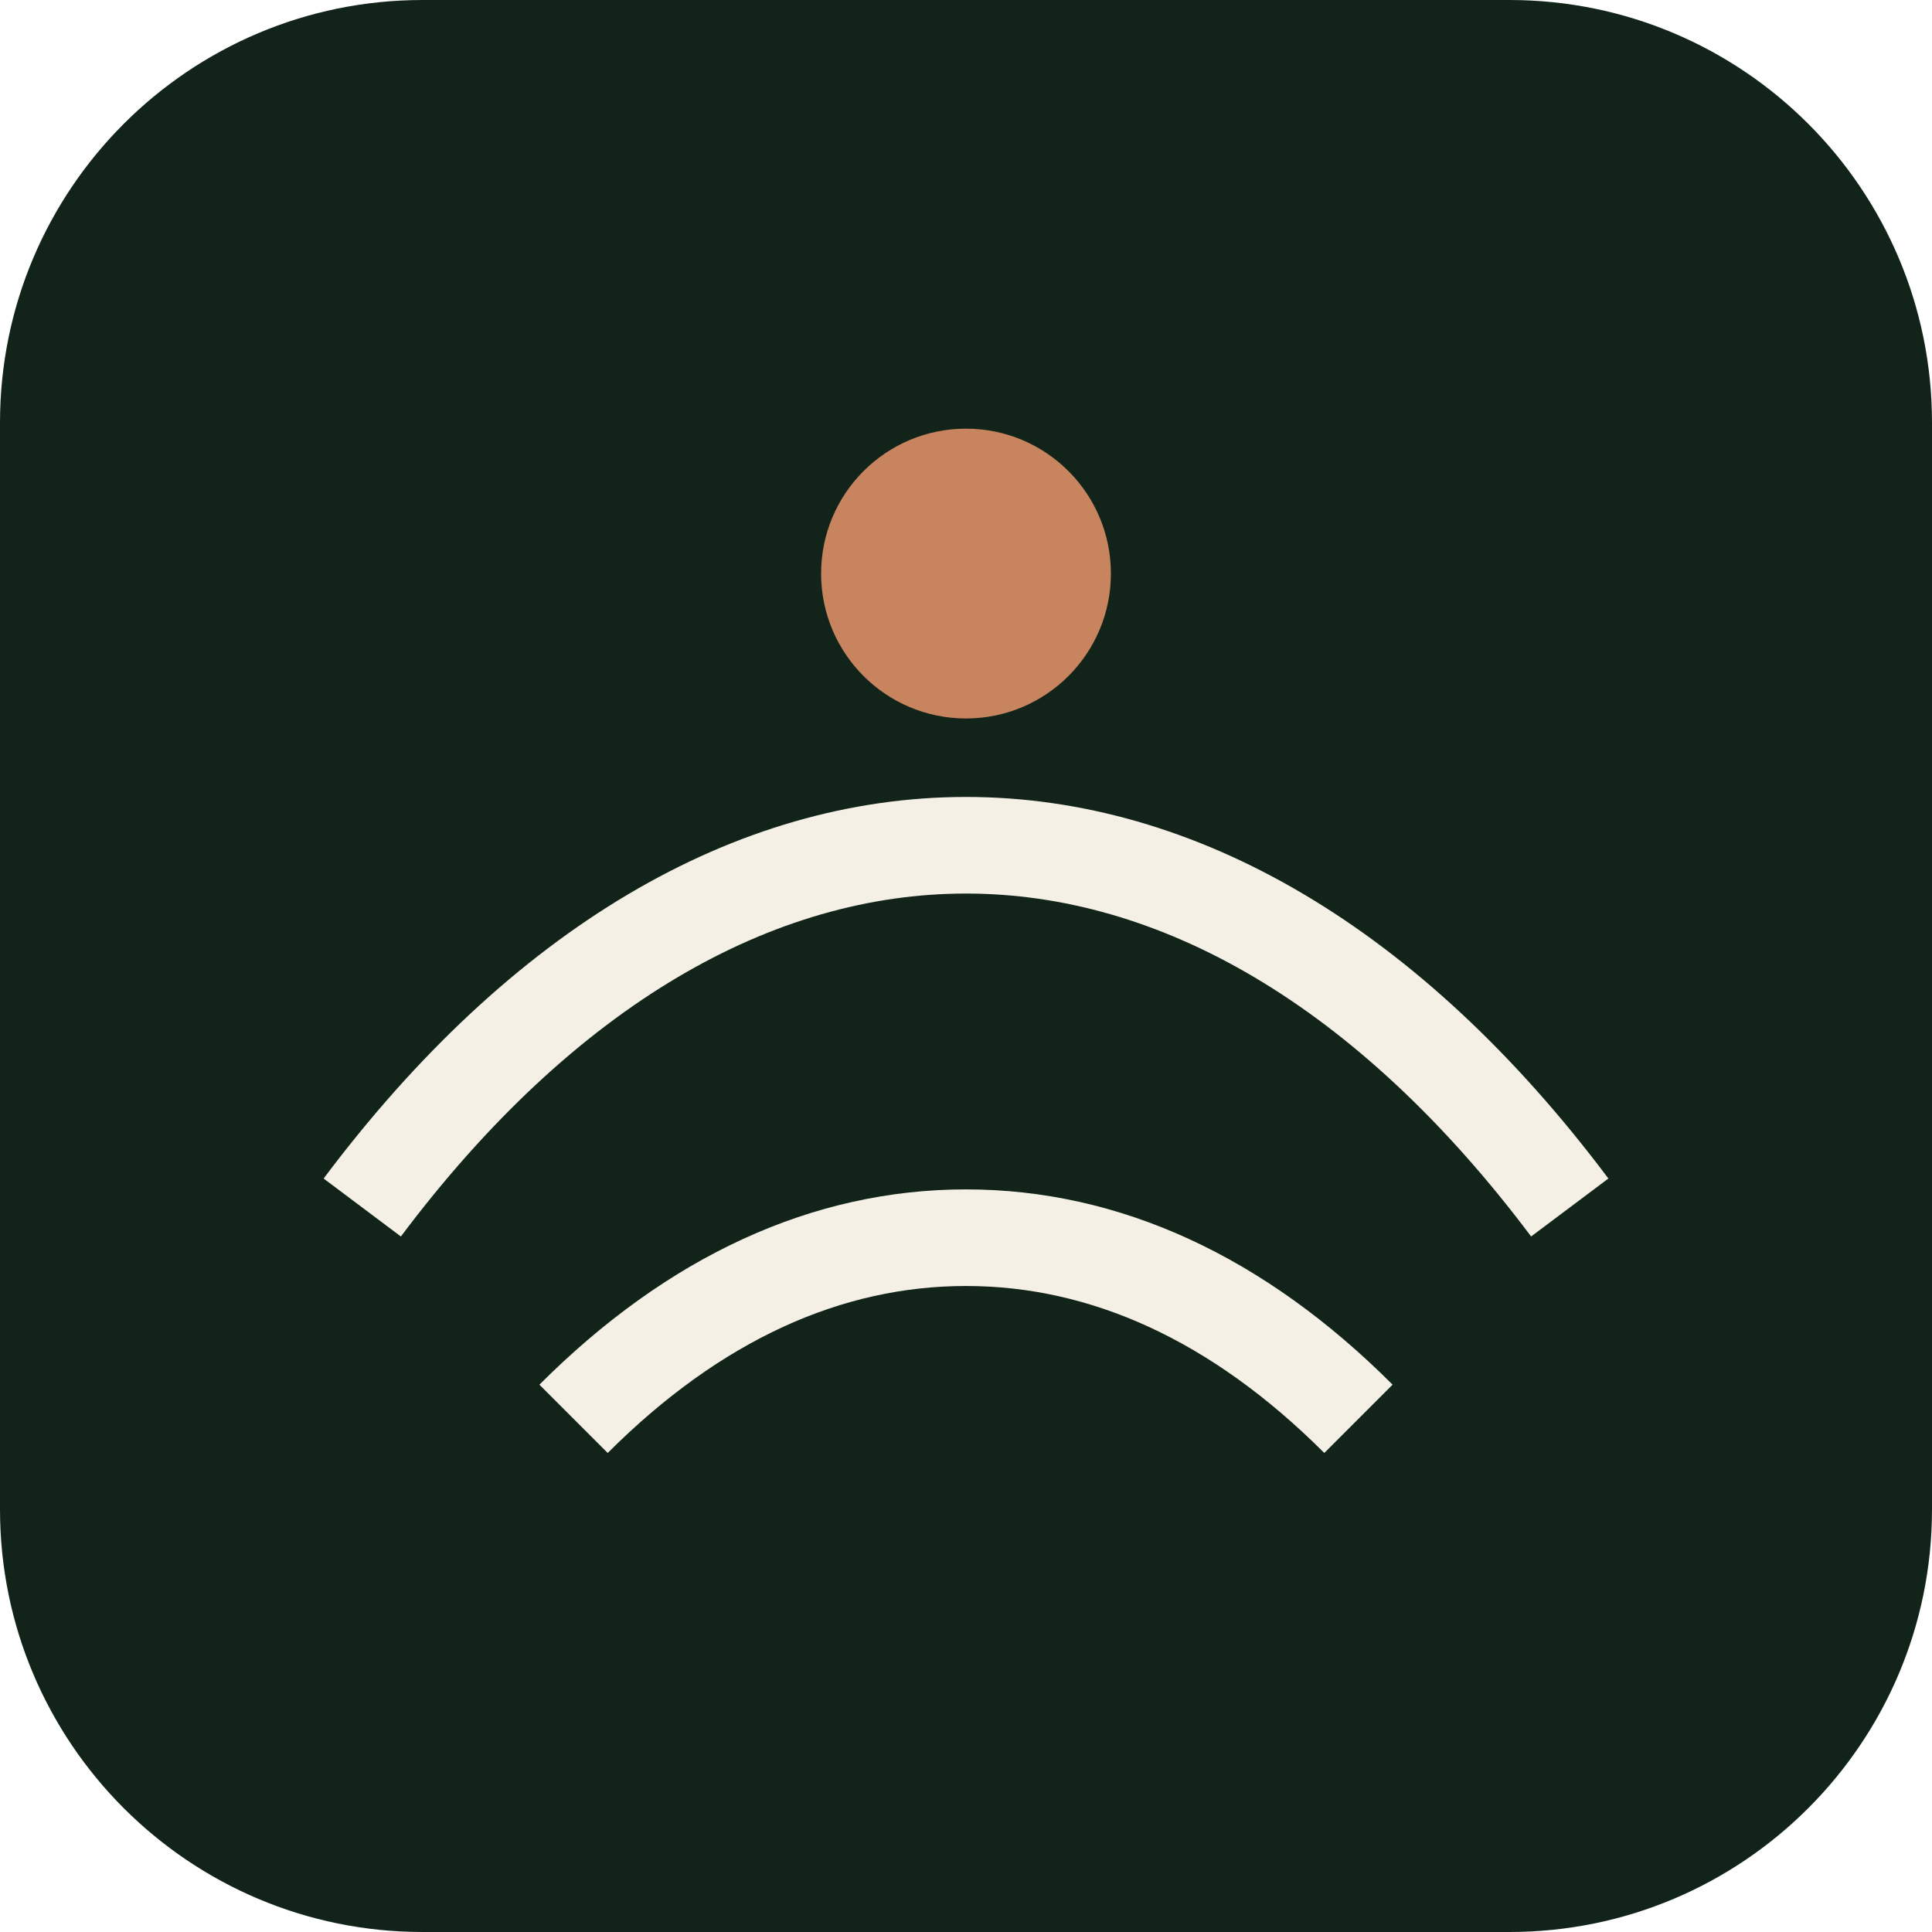
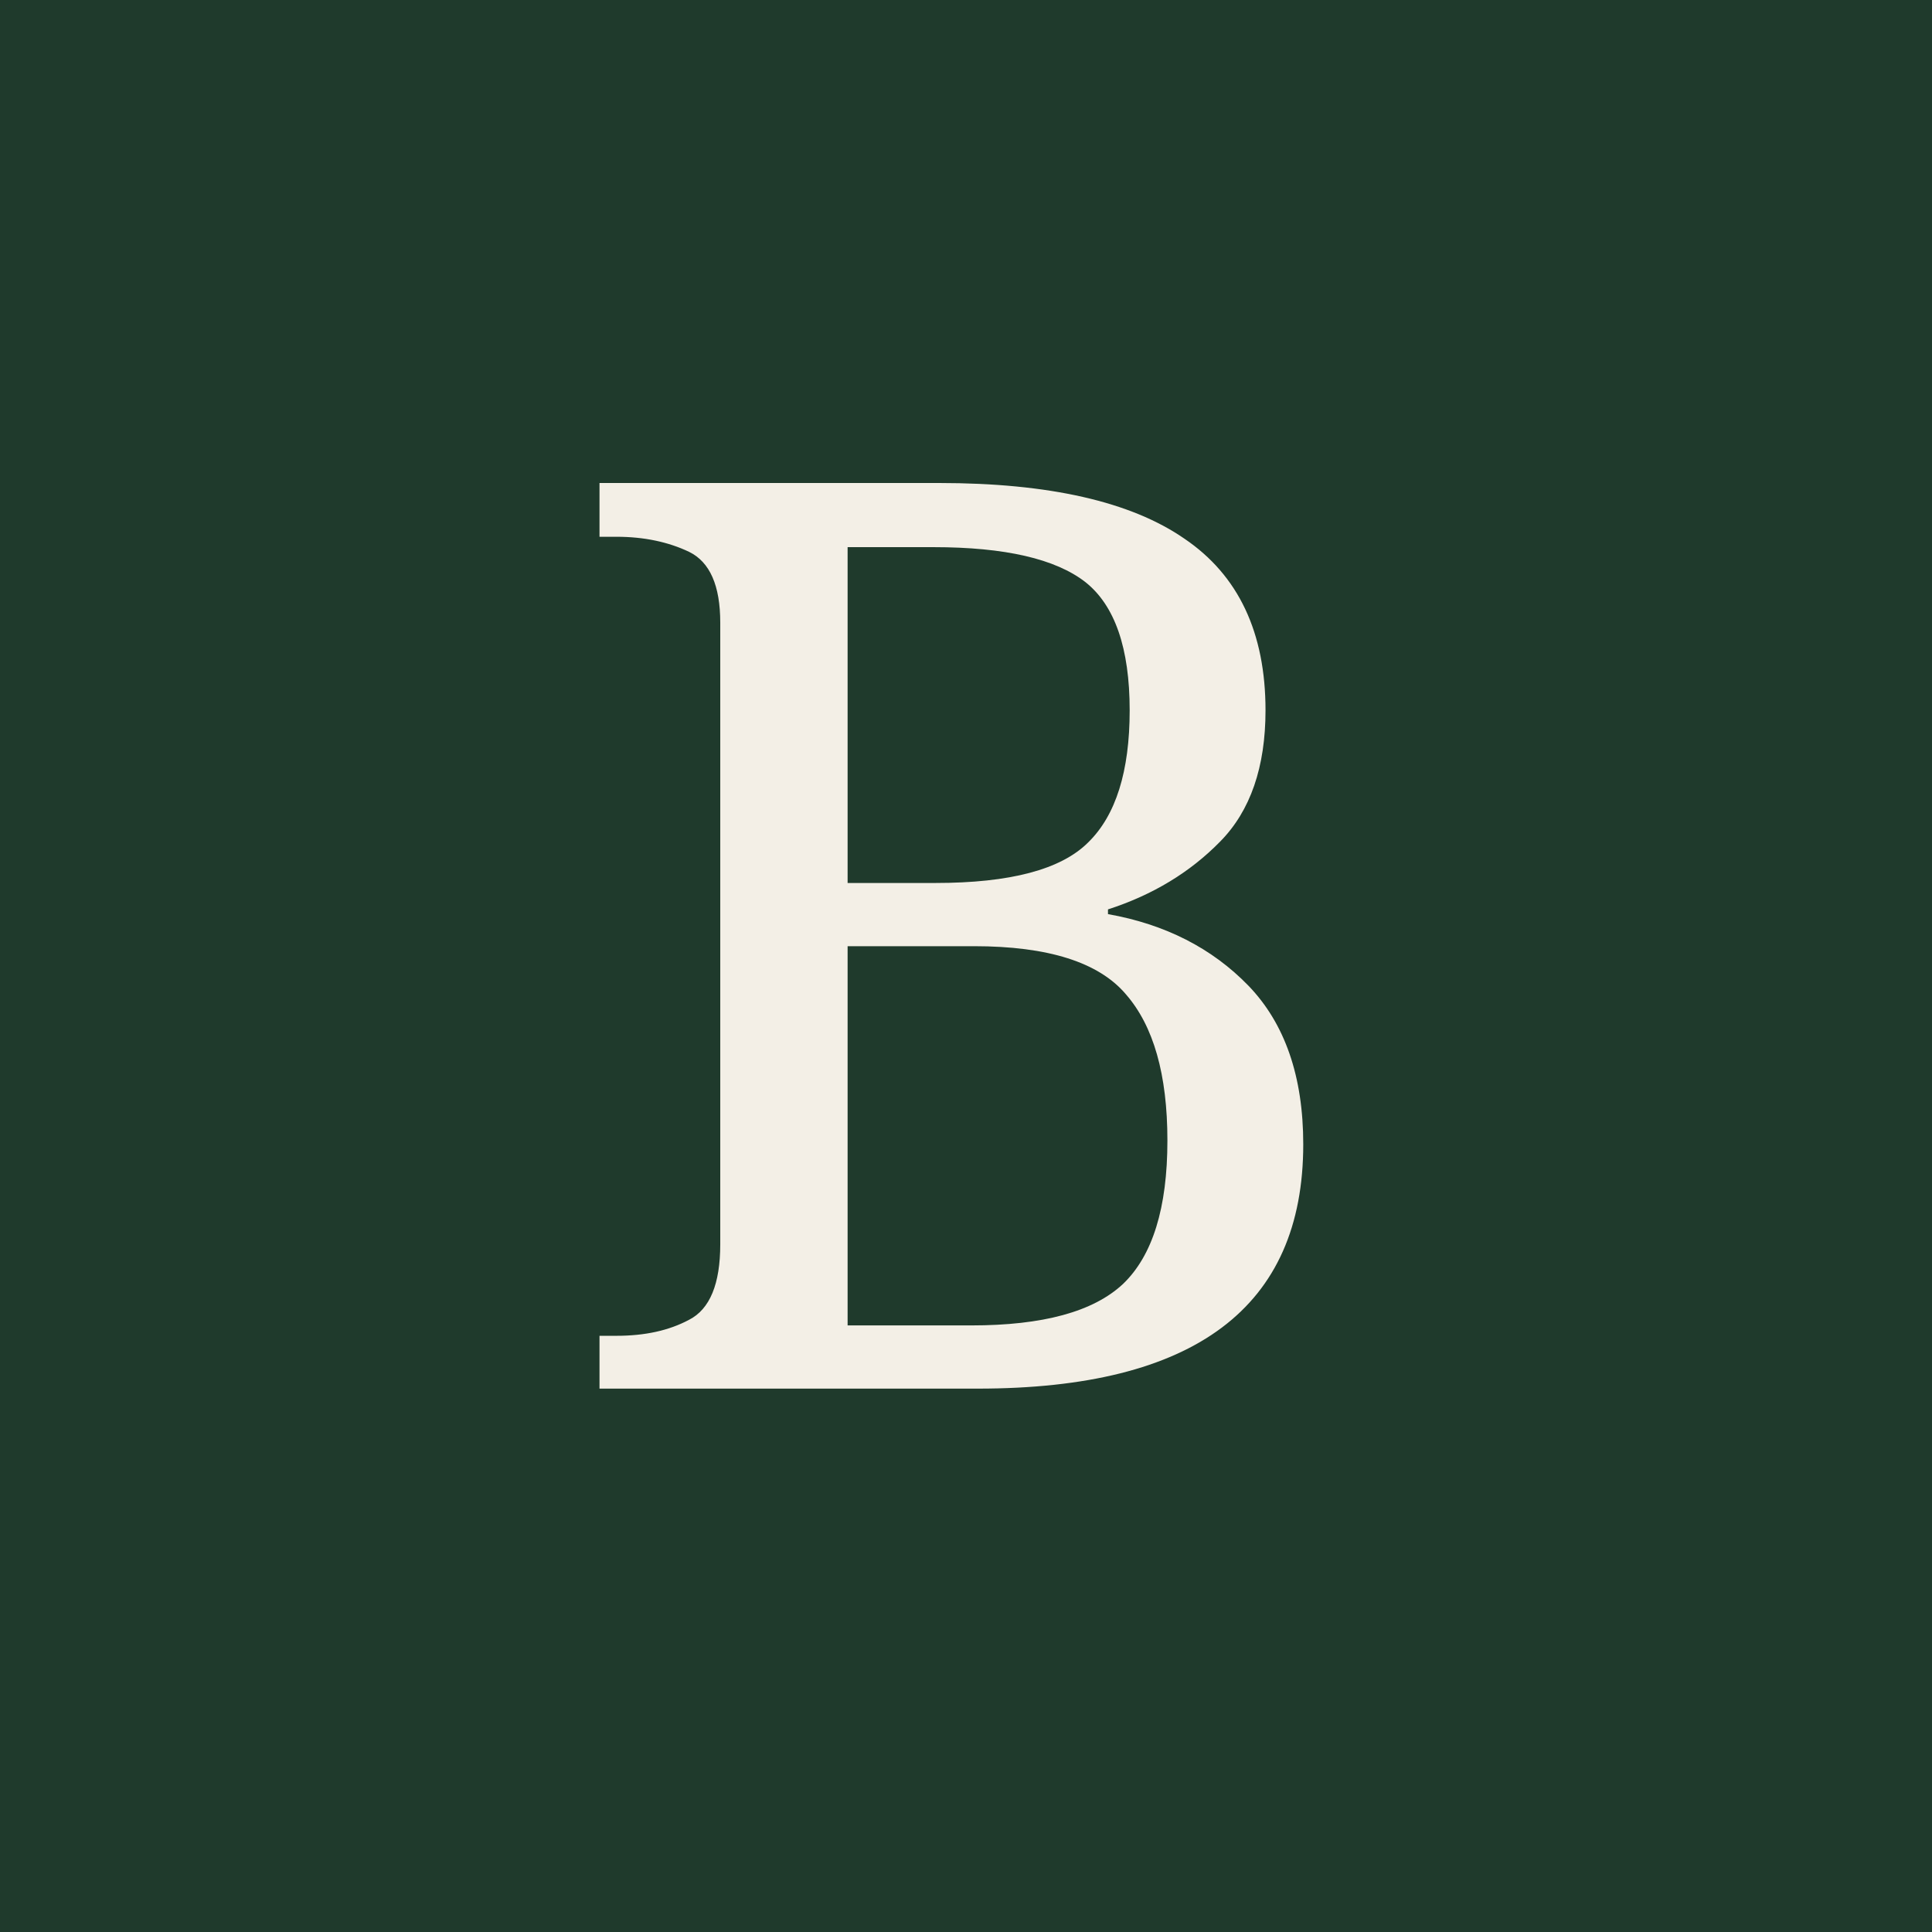
<svg xmlns="http://www.w3.org/2000/svg" viewBox="0 0 32 32">
-   <rect width="32" height="32" rx="7" fill="#12241a" />
-   <g fill="none" stroke="#f4f0e6" stroke-width="1.6">
-     <path d="M6 20c3-4 6.5-6 10-6s7 2 10 6" />
-     <path d="M9.5 23.5c2-2 4.2-3 6.5-3s4.5 1 6.5 3" />
-   </g>
-   <circle cx="16" cy="9.5" r="2.4" fill="#c8845f" />
+   <rect width="32" height="32" fill="#1f3a2c" />
+   <text x="16" y="23" text-anchor="middle" font-family="Georgia, serif" font-size="21" fill="#f3efe6">B</text>
</svg>
